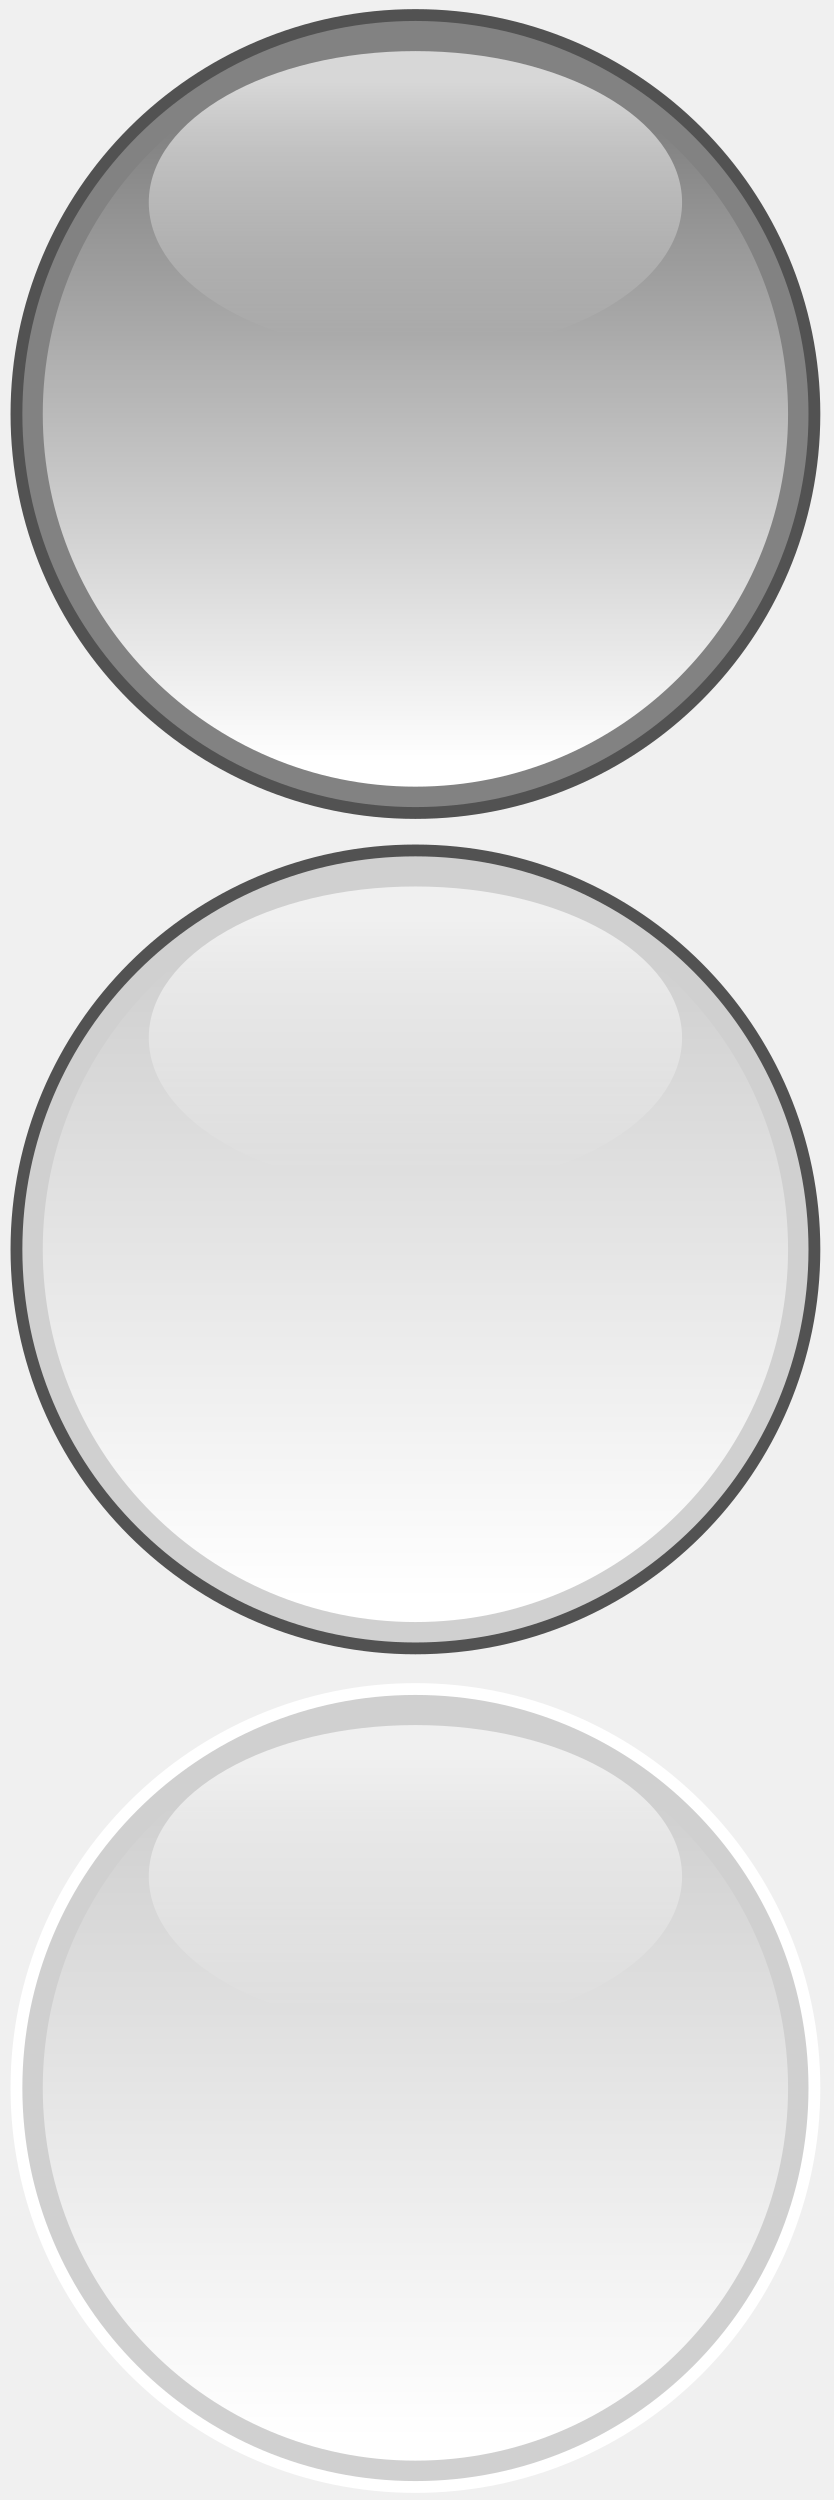
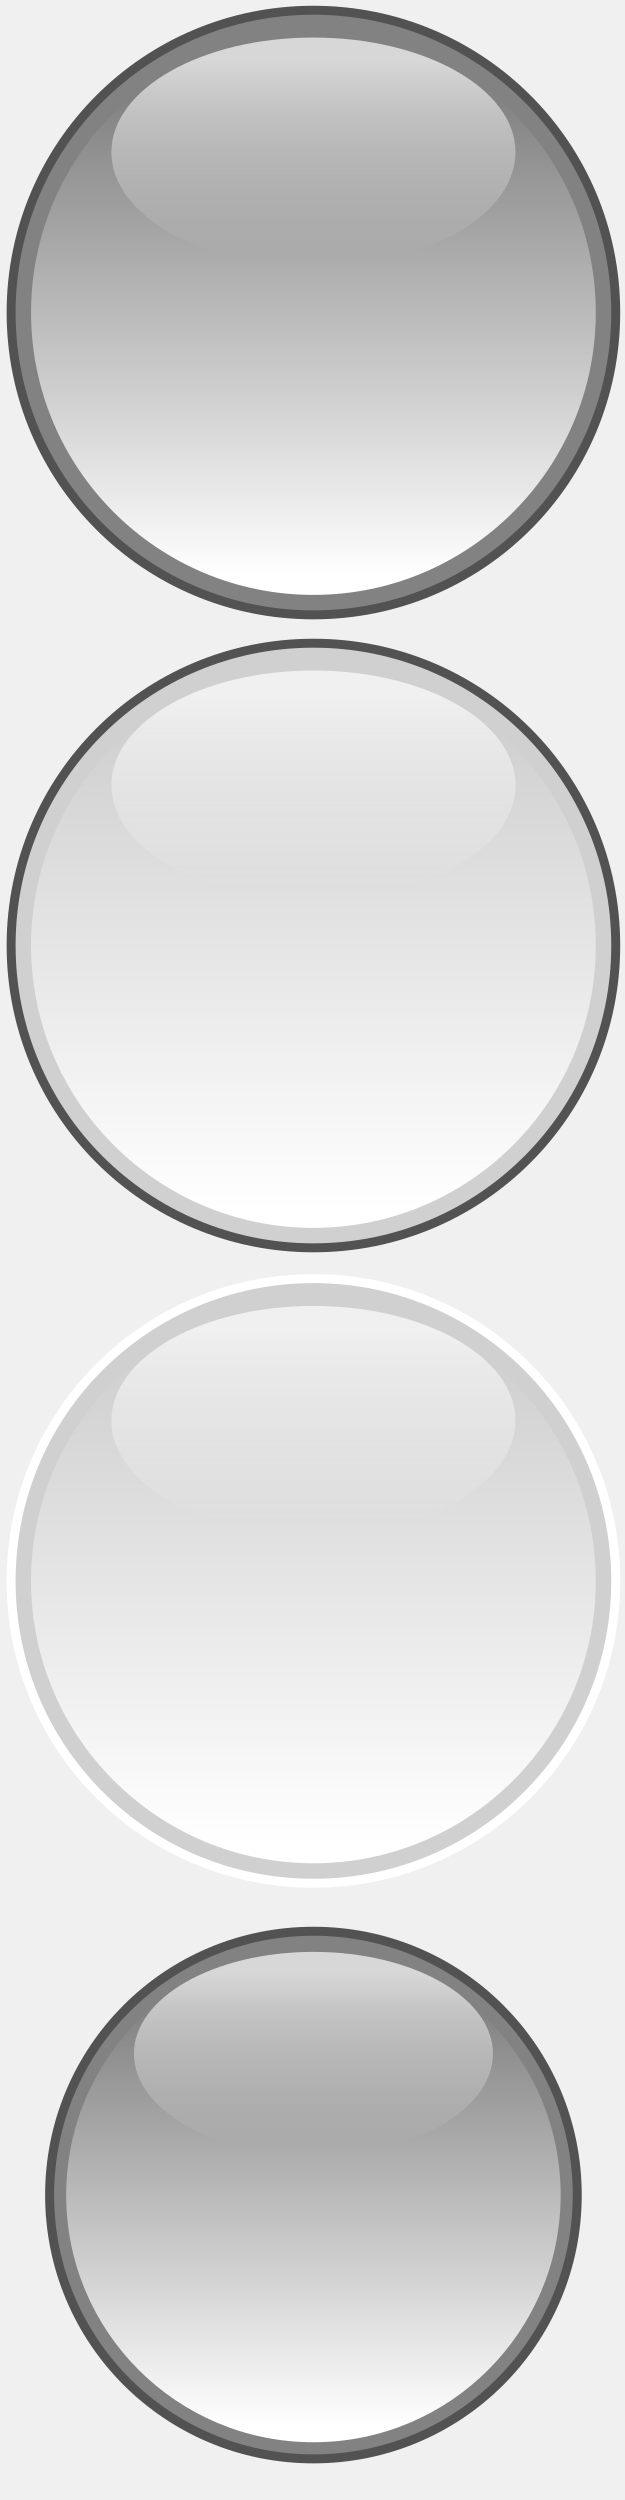
- <svg xmlns="http://www.w3.org/2000/svg" xmlns:xlink="http://www.w3.org/1999/xlink" width="42px" height="126px" id="svg5841">
+ <svg xmlns="http://www.w3.org/2000/svg" xmlns:xlink="http://www.w3.org/1999/xlink" id="svg5841" height="200px" width="50px">
  <defs id="defs3">
-     <linearGradient xlink:href="#linearGradient2900" id="linearGradient4939" gradientUnits="userSpaceOnUse" gradientTransform="matrix(5.147738e-2,8.605674e-3,-5.724703e-3,3.424387e-2,75.35825,712.3937)" x1="79.663" y1="45.531" x2="222.744" y2="294.717" />
-     <radialGradient xlink:href="#linearGradient2130" id="radialGradient4937" gradientUnits="userSpaceOnUse" gradientTransform="matrix(4.283577e-2,0,0,4.230263e-2,74.67327,712.1648)" cx="233.285" cy="295.419" fx="233.285" fy="295.419" r="406.575" />
-     <linearGradient xlink:href="#linearGradient2900" id="linearGradient4935" gradientUnits="userSpaceOnUse" gradientTransform="matrix(5.147738e-2,8.605674e-3,-5.724703e-3,3.424387e-2,86.19294,712.3937)" x1="79.663" y1="45.531" x2="222.744" y2="294.717" />
-     <radialGradient xlink:href="#linearGradient2130" id="radialGradient4933" gradientUnits="userSpaceOnUse" gradientTransform="matrix(4.283577e-2,0,0,4.230263e-2,85.50803,712.1648)" cx="233.285" cy="295.419" fx="233.285" fy="295.419" r="406.575" />
-     <radialGradient xlink:href="#linearGradient3572" id="radialGradient4931" gradientUnits="userSpaceOnUse" gradientTransform="matrix(2.466187,0,0,0.408841,-152.4062,-216.4038)" cx="142.693" cy="642.584" fx="142.693" fy="642.584" r="163.601" />
-     <linearGradient xlink:href="#linearGradient3572" id="linearGradient4929" gradientUnits="userSpaceOnUse" gradientTransform="matrix(1.157577,0,0,1.157577,-208.0488,-280.9944)" x1="362.267" y1="528.351" x2="362.267" y2="315.582" />
-     <linearGradient xlink:href="#linearGradient3572" id="linearGradient4953" gradientUnits="userSpaceOnUse" gradientTransform="matrix(0.954811,0,0,0.954811,-108.713,-686.8166)" x1="142.104" y1="761.957" x2="142.104" y2="728.535" />
-     <linearGradient xlink:href="#linearGradient2900" id="linearGradient4972" gradientUnits="userSpaceOnUse" gradientTransform="matrix(6.143872e-2,1.027095e-2,-6.832485e-3,4.087037e-2,235.3708,684.1136)" x1="79.663" y1="45.531" x2="222.744" y2="294.717" />
-     <radialGradient xlink:href="#linearGradient2130" id="radialGradient4970" gradientUnits="userSpaceOnUse" gradientTransform="matrix(5.112491e-2,0,0,5.048860e-2,234.5533,683.8408)" cx="233.285" cy="295.419" fx="233.285" fy="295.419" r="406.575" />
-     <linearGradient xlink:href="#linearGradient2900" id="linearGradient4968" gradientUnits="userSpaceOnUse" gradientTransform="matrix(1.212334,0.18304,-0.121762,0.806471,82.37292,420.7108)" x1="79.663" y1="45.531" x2="222.744" y2="294.717" />
-     <radialGradient xlink:href="#linearGradient2130" id="radialGradient4966" gradientUnits="userSpaceOnUse" gradientTransform="matrix(1.006284,0,0,0.993756,73.11722,421.5058)" cx="233.285" cy="295.419" fx="233.285" fy="295.419" r="406.575" />
+     <linearGradient y2="294.717" x2="222.744" y1="45.531" x1="79.663" gradientTransform="matrix(5.147738e-2,8.605674e-3,-5.724703e-3,3.424387e-2,75.35825,712.3937)" gradientUnits="userSpaceOnUse" id="linearGradient4939" xlink:href="#linearGradient2900" />
+     <radialGradient r="406.575" fy="295.419" fx="233.285" cy="295.419" cx="233.285" gradientTransform="matrix(4.283577e-2,0,0,4.230263e-2,74.67327,712.1648)" gradientUnits="userSpaceOnUse" id="radialGradient4937" xlink:href="#linearGradient2130" />
+     <linearGradient y2="294.717" x2="222.744" y1="45.531" x1="79.663" gradientTransform="matrix(5.147738e-2,8.605674e-3,-5.724703e-3,3.424387e-2,86.19294,712.3937)" gradientUnits="userSpaceOnUse" id="linearGradient4935" xlink:href="#linearGradient2900" />
+     <radialGradient r="406.575" fy="295.419" fx="233.285" cy="295.419" cx="233.285" gradientTransform="matrix(4.283577e-2,0,0,4.230263e-2,85.50803,712.1648)" gradientUnits="userSpaceOnUse" id="radialGradient4933" xlink:href="#linearGradient2130" />
+     <radialGradient r="163.601" fy="642.584" fx="142.693" cy="642.584" cx="142.693" gradientTransform="matrix(2.466187,0,0,0.408841,-152.4062,-216.4038)" gradientUnits="userSpaceOnUse" id="radialGradient4931" xlink:href="#linearGradient3572" />
+     <linearGradient y2="315.582" x2="362.267" y1="528.351" x1="362.267" gradientTransform="matrix(1.157577,0,0,1.157577,-208.0488,-280.9944)" gradientUnits="userSpaceOnUse" id="linearGradient4929" xlink:href="#linearGradient3572" />
+     <linearGradient y2="728.535" x2="142.104" y1="761.957" x1="142.104" gradientTransform="matrix(0.954811,0,0,0.954811,-108.713,-686.8166)" gradientUnits="userSpaceOnUse" id="linearGradient4953" xlink:href="#linearGradient3572" />
+     <linearGradient y2="294.717" x2="222.744" y1="45.531" x1="79.663" gradientTransform="matrix(6.143872e-2,1.027095e-2,-6.832485e-3,4.087037e-2,235.3708,684.1136)" gradientUnits="userSpaceOnUse" id="linearGradient4972" xlink:href="#linearGradient2900" />
+     <radialGradient r="406.575" fy="295.419" fx="233.285" cy="295.419" cx="233.285" gradientTransform="matrix(5.112491e-2,0,0,5.048860e-2,234.5533,683.8408)" gradientUnits="userSpaceOnUse" id="radialGradient4970" xlink:href="#linearGradient2130" />
+     <linearGradient y2="294.717" x2="222.744" y1="45.531" x1="79.663" gradientTransform="matrix(1.212334,0.18304,-0.121762,0.806471,82.37292,420.7108)" gradientUnits="userSpaceOnUse" id="linearGradient4968" xlink:href="#linearGradient2900" />
+     <radialGradient r="406.575" fy="295.419" fx="233.285" cy="295.419" cx="233.285" gradientTransform="matrix(1.006284,0,0,0.993756,73.11722,421.5058)" gradientUnits="userSpaceOnUse" id="radialGradient4966" xlink:href="#linearGradient2130" />
    <linearGradient id="linearGradient2900">
-       <stop style="stop-color:#ffffff;stop-opacity:1;" offset="0" id="stop2902" />
-       <stop style="stop-color:#ffffff;stop-opacity:0;" offset="1" id="stop2904" />
+       <stop id="stop2902" offset="0" style="stop-color:#ffffff;stop-opacity:1;" />
+       <stop id="stop2904" offset="1" style="stop-color:#ffffff;stop-opacity:0;" />
    </linearGradient>
-     <linearGradient xlink:href="#linearGradient2900" id="linearGradient4964" gradientUnits="userSpaceOnUse" gradientTransform="matrix(1.212334,0.18304,-0.121762,0.806471,228.6046,420.7108)" x1="79.663" y1="45.531" x2="222.744" y2="294.717" />
+     <linearGradient y2="294.717" x2="222.744" y1="45.531" x1="79.663" gradientTransform="matrix(1.212334,0.18304,-0.121762,0.806471,228.6046,420.7108)" gradientUnits="userSpaceOnUse" id="linearGradient4964" xlink:href="#linearGradient2900" />
    <linearGradient id="linearGradient2130">
-       <stop style="stop-color:#f9ff28;stop-opacity:1;" offset="0" id="stop2132" />
-       <stop style="stop-color:#ff8d00;stop-opacity:1;" offset="1" id="stop2134" />
+       <stop id="stop2132" offset="0" style="stop-color:#f9ff28;stop-opacity:1;" />
+       <stop id="stop2134" offset="1" style="stop-color:#ff8d00;stop-opacity:1;" />
    </linearGradient>
-     <radialGradient xlink:href="#linearGradient2130" id="radialGradient4962" gradientUnits="userSpaceOnUse" gradientTransform="matrix(1.006284,0,0,0.993756,218.9398,421.5058)" cx="233.285" cy="295.419" fx="233.285" fy="295.419" r="406.575" />
+     <radialGradient r="406.575" fy="295.419" fx="233.285" cy="295.419" cx="233.285" gradientTransform="matrix(1.006284,0,0,0.993756,218.9398,421.5058)" gradientUnits="userSpaceOnUse" id="radialGradient4962" xlink:href="#linearGradient2130" />
    <linearGradient id="linearGradient3572">
-       <stop id="stop3574" offset="0" style="stop-color:#ffffff;stop-opacity:1;" />
-       <stop id="stop3576" offset="1" style="stop-color:#ffffff;stop-opacity:0;" />
+       <stop style="stop-color:#ffffff;stop-opacity:1;" offset="0" id="stop3574" />
+       <stop style="stop-color:#ffffff;stop-opacity:0;" offset="1" id="stop3576" />
    </linearGradient>
-     <linearGradient xlink:href="#linearGradient3572" id="linearGradient4940" gradientUnits="userSpaceOnUse" gradientTransform="matrix(1.064551,0,0,0.603992,-121.3425,-547.3395)" x1="137.114" y1="916.769" x2="137.114" y2="937.809" />
-     <linearGradient xlink:href="#linearGradient2900" id="linearGradient5900" gradientUnits="userSpaceOnUse" gradientTransform="matrix(5.147738e-2,8.605674e-3,-5.724703e-3,3.424387e-2,12.76315,57.265)" x1="79.663" y1="45.531" x2="222.744" y2="294.717" />
-     <radialGradient xlink:href="#linearGradient2130" id="radialGradient5903" gradientUnits="userSpaceOnUse" gradientTransform="matrix(4.283577e-2,0,0,4.230263e-2,12.07817,57.0361)" cx="233.285" cy="295.419" fx="233.285" fy="295.419" r="406.575" />
-     <linearGradient xlink:href="#linearGradient2900" id="linearGradient5906" gradientUnits="userSpaceOnUse" gradientTransform="matrix(5.147738e-2,8.605674e-3,-5.724703e-3,3.424387e-2,23.59784,57.265)" x1="79.663" y1="45.531" x2="222.744" y2="294.717" />
-     <radialGradient xlink:href="#linearGradient2130" id="radialGradient5910" gradientUnits="userSpaceOnUse" gradientTransform="matrix(4.283577e-2,0,0,4.230263e-2,22.91293,57.0361)" cx="233.285" cy="295.419" fx="233.285" fy="295.419" r="406.575" />
-     <linearGradient xlink:href="#linearGradient3572" id="linearGradient5937" gradientUnits="userSpaceOnUse" gradientTransform="matrix(0.954811,0,0,0.954811,-108.713,-686.8166)" x1="142.104" y1="761.957" x2="142.104" y2="728.535" />
-     <linearGradient xlink:href="#linearGradient3572" id="linearGradient5939" gradientUnits="userSpaceOnUse" gradientTransform="matrix(1.064551,0,0,0.603992,-121.3425,-547.3395)" x1="137.114" y1="916.769" x2="137.114" y2="937.809" />
-     <linearGradient y2="728.535" x2="142.104" y1="761.957" x1="142.104" gradientTransform="matrix(0.954811,0,0,0.954811,-108.713,-686.8166)" gradientUnits="userSpaceOnUse" id="linearGradient1345" xlink:href="#linearGradient3572" />
-     <linearGradient y2="937.809" x2="137.114" y1="916.769" x1="137.114" gradientTransform="matrix(1.064551,0,0,0.603992,-121.3425,-547.3395)" gradientUnits="userSpaceOnUse" id="linearGradient1347" xlink:href="#linearGradient3572" />
+     <linearGradient y2="937.809" x2="137.114" y1="916.769" x1="137.114" gradientTransform="matrix(1.064551,0,0,0.603992,-121.3425,-547.3395)" gradientUnits="userSpaceOnUse" id="linearGradient4940" xlink:href="#linearGradient3572" />
+     <linearGradient y2="294.717" x2="222.744" y1="45.531" x1="79.663" gradientTransform="matrix(5.147738e-2,8.605674e-3,-5.724703e-3,3.424387e-2,12.76315,57.265)" gradientUnits="userSpaceOnUse" id="linearGradient5900" xlink:href="#linearGradient2900" />
+     <radialGradient r="406.575" fy="295.419" fx="233.285" cy="295.419" cx="233.285" gradientTransform="matrix(4.283577e-2,0,0,4.230263e-2,12.07817,57.0361)" gradientUnits="userSpaceOnUse" id="radialGradient5903" xlink:href="#linearGradient2130" />
+     <linearGradient y2="294.717" x2="222.744" y1="45.531" x1="79.663" gradientTransform="matrix(5.147738e-2,8.605674e-3,-5.724703e-3,3.424387e-2,23.59784,57.265)" gradientUnits="userSpaceOnUse" id="linearGradient5906" xlink:href="#linearGradient2900" />
+     <radialGradient r="406.575" fy="295.419" fx="233.285" cy="295.419" cx="233.285" gradientTransform="matrix(4.283577e-2,0,0,4.230263e-2,22.91293,57.0361)" gradientUnits="userSpaceOnUse" id="radialGradient5910" xlink:href="#linearGradient2130" />
+     <linearGradient y2="728.535" x2="142.104" y1="761.957" x1="142.104" gradientTransform="matrix(0.954811,0,0,0.954811,-108.713,-686.8166)" gradientUnits="userSpaceOnUse" id="linearGradient5937" xlink:href="#linearGradient3572" />
+     <linearGradient y2="937.809" x2="137.114" y1="916.769" x1="137.114" gradientTransform="matrix(1.064551,0,0,0.603992,-121.3425,-547.3395)" gradientUnits="userSpaceOnUse" id="linearGradient5939" xlink:href="#linearGradient3572" />
+     <linearGradient xlink:href="#linearGradient3572" id="linearGradient1345" gradientUnits="userSpaceOnUse" gradientTransform="matrix(0.954811,0,0,0.954811,-108.713,-686.8166)" x1="142.104" y1="761.957" x2="142.104" y2="728.535" />
+     <linearGradient xlink:href="#linearGradient3572" id="linearGradient1347" gradientUnits="userSpaceOnUse" gradientTransform="matrix(1.064551,0,0,0.603992,-121.3425,-547.3395)" x1="137.114" y1="916.769" x2="137.114" y2="937.809" />
+     <linearGradient y2="937.809" x2="137.114" y1="916.769" x1="137.114" gradientTransform="matrix(1.13769,0,0,0.645489,-131.3229,-433.9075)" gradientUnits="userSpaceOnUse" id="linearGradient2920" xlink:href="#linearGradient3572" />
+     <linearGradient y2="728.535" x2="142.104" y1="761.957" x1="142.104" gradientTransform="matrix(1.005515,0,0,1.005515,-115.7397,-571.9903)" gradientUnits="userSpaceOnUse" id="linearGradient2923" xlink:href="#linearGradient3572" />
  </defs>
  <g id="layer1">
-     <rect ry="45.986" rx="45.986" y="0.758" x="0.829" height="40.217" width="40.217" id="rect4031" style="fill:#828282;fill-opacity:1;stroke:#525252;stroke-width:0.596;stroke-linecap:round;stroke-linejoin:round;stroke-miterlimit:4;stroke-opacity:1" />
-     <g transform="translate(-4.062751,-2.209945)" id="g5927">
-       <rect ry="45.986" rx="45.986" y="4.295" x="6.218" height="37.563" width="37.563" id="rect3396" style="fill:url(#linearGradient4953);fill-opacity:1;stroke:none;stroke-width:0.583;stroke-linecap:round;stroke-linejoin:round;stroke-miterlimit:4;stroke-opacity:1" />
-       <rect ry="30.271" rx="30.271" y="4.785" x="11.561" height="15.25" width="26.878" id="rect1860" style="opacity:0.679;fill:url(#linearGradient4940);fill-opacity:1;stroke:none;stroke-width:13.633;stroke-linecap:round;stroke-linejoin:round;stroke-miterlimit:4;stroke-opacity:1" />
+     <path id="rect4031" d="M 25.074,0.819 C 38.472,0.819 49.258,11.605 49.258,25.003 C 49.258,38.401 38.472,49.188 25.074,49.188 C 11.676,49.188 0.889,38.401 0.889,25.003 C 0.889,11.605 11.676,0.819 25.074,0.819 z " style="fill:#828282;fill-opacity:1;stroke:#525252;stroke-width:0.717;stroke-linecap:round;stroke-linejoin:round;stroke-miterlimit:4;stroke-opacity:1" />
+     <g id="g5927" transform="matrix(1.202713,0,0,1.202713,-4.993899,-2.751169)">
+       <rect style="fill:url(#linearGradient4953);fill-opacity:1;stroke:none;stroke-width:0.583;stroke-linecap:round;stroke-linejoin:round;stroke-miterlimit:4;stroke-opacity:1" id="rect3396" width="37.563" height="37.563" x="6.218" y="4.295" rx="38.235" ry="38.235" />
+       <rect style="opacity:0.679;fill:url(#linearGradient4940);fill-opacity:1;stroke:none;stroke-width:13.633;stroke-linecap:round;stroke-linejoin:round;stroke-miterlimit:4;stroke-opacity:1" id="rect1860" width="26.878" height="15.25" x="11.561" y="4.785" rx="25.169" ry="25.169" />
    </g>
-     <rect ry="45.986" rx="45.986" y="42.862" x="0.829" height="40.217" width="40.217" id="rect4075" style="fill:#d0d0d0;fill-opacity:1;stroke:#525252;stroke-width:0.596;stroke-linecap:round;stroke-linejoin:round;stroke-miterlimit:4;stroke-opacity:1" />
-     <g id="g5931" transform="translate(-4.062751,39.89337)">
-       <rect ry="45.986" rx="45.986" y="4.295" x="6.218" height="37.563" width="37.563" id="rect5933" style="fill:url(#linearGradient5937);fill-opacity:1;stroke:none;stroke-width:0.583;stroke-linecap:round;stroke-linejoin:round;stroke-miterlimit:4;stroke-opacity:1" />
-       <rect ry="30.271" rx="30.271" y="4.785" x="11.561" height="15.25" width="26.878" id="rect5935" style="opacity:0.679;fill:url(#linearGradient5939);fill-opacity:1;stroke:none;stroke-width:13.633;stroke-linecap:round;stroke-linejoin:round;stroke-miterlimit:4;stroke-opacity:1" />
+     <path id="rect4075" d="M 25.074,51.457 C 38.472,51.457 49.258,62.243 49.258,75.641 C 49.258,89.04 38.472,99.826 25.074,99.826 C 11.676,99.826 0.889,89.04 0.889,75.641 C 0.889,62.243 11.676,51.457 25.074,51.457 z " style="fill:#d0d0d0;fill-opacity:1;stroke:#525252;stroke-width:0.717;stroke-linecap:round;stroke-linejoin:round;stroke-miterlimit:4;stroke-opacity:1" />
+     <g transform="matrix(1.202713,0,0,1.202713,-4.993899,47.88703)" id="g5931">
+       <rect style="fill:url(#linearGradient5937);fill-opacity:1;stroke:none;stroke-width:0.583;stroke-linecap:round;stroke-linejoin:round;stroke-miterlimit:4;stroke-opacity:1" id="rect5933" width="37.563" height="37.563" x="6.218" y="4.295" rx="38.235" ry="38.235" />
+       <rect style="opacity:0.679;fill:url(#linearGradient5939);fill-opacity:1;stroke:none;stroke-width:13.633;stroke-linecap:round;stroke-linejoin:round;stroke-miterlimit:4;stroke-opacity:1" id="rect5935" width="26.878" height="15.25" x="11.561" y="4.785" rx="25.169" ry="25.169" />
    </g>
-     <rect ry="45.986" rx="45.986" y="85.127" x="0.829" height="40.217" width="40.217" id="rect1337" style="stroke-opacity:1;stroke-miterlimit:4;stroke-linejoin:round;stroke-linecap:round;stroke-width:0.596;stroke:#ffffff;fill-opacity:1;fill:#d0d0d0" />
-     <g id="g1339" transform="translate(-4.062751,82.15856)">
-       <rect ry="45.986" rx="45.986" y="4.295" x="6.218" height="37.563" width="37.563" id="rect1341" style="fill:url(#linearGradient1345);fill-opacity:1;stroke:none;stroke-width:0.583;stroke-linecap:round;stroke-linejoin:round;stroke-miterlimit:4;stroke-opacity:1" />
-       <rect ry="30.271" rx="30.271" y="4.785" x="11.561" height="15.25" width="26.878" id="rect1343" style="opacity:0.679;fill:url(#linearGradient1347);fill-opacity:1;stroke:none;stroke-width:13.633;stroke-linecap:round;stroke-linejoin:round;stroke-miterlimit:4;stroke-opacity:1" />
+     <g id="g2116">
+       <path id="rect1337" d="M 25.074,102.29 C 38.472,102.29 49.258,113.076 49.258,126.474 C 49.258,139.873 38.472,150.659 25.074,150.659 C 11.676,150.659 0.889,139.873 0.889,126.474 C 0.889,113.076 11.676,102.29 25.074,102.29 z " style="fill:#d0d0d0;fill-opacity:1;stroke:#ffffff;stroke-width:0.717;stroke-linecap:round;stroke-linejoin:round;stroke-miterlimit:4;stroke-opacity:1" />
+       <g transform="matrix(1.202713,0,0,1.202713,-4.993899,98.71992)" id="g1339">
+         <rect style="fill:url(#linearGradient1345);fill-opacity:1;stroke:none;stroke-width:0.583;stroke-linecap:round;stroke-linejoin:round;stroke-miterlimit:4;stroke-opacity:1" id="rect1341" width="37.563" height="37.563" x="6.218" y="4.295" rx="38.235" ry="38.235" />
+         <rect style="opacity:0.679;fill:url(#linearGradient1347);fill-opacity:1;stroke:none;stroke-width:13.633;stroke-linecap:round;stroke-linejoin:round;stroke-miterlimit:4;stroke-opacity:1" id="rect1343" width="26.878" height="15.25" x="11.561" y="4.785" rx="25.169" ry="25.169" />
+       </g>
+     </g>
+     <g id="g3685">
+       <path id="path1354" d="M 25.074,151.123 C 38.472,151.123 49.258,161.909 49.258,175.308 C 49.258,188.706 38.472,199.492 25.074,199.492 C 11.676,199.492 0.889,188.706 0.889,175.308 C 0.889,161.909 11.676,151.123 25.074,151.123 z " style="fill:none;fill-opacity:0;stroke:none;stroke-width:0.717;stroke-linecap:round;stroke-linejoin:round;stroke-miterlimit:4;stroke-opacity:0" />
+       <path id="path2134" d="M 25.074,154.5 C 36.766,154.5 46.179,163.913 46.179,175.605 C 46.179,187.297 36.766,196.71 25.074,196.71 C 13.382,196.71 3.969,187.297 3.969,175.605 C 3.969,163.913 13.382,154.5 25.074,154.5 z " style="fill:#828282;fill-opacity:1;stroke:#525252;stroke-width:0.72;stroke-linecap:round;stroke-linejoin:round;stroke-miterlimit:4;stroke-opacity:1" />
+       <rect style="fill:url(#linearGradient2923);fill-opacity:1;stroke:none;stroke-width:0.583;stroke-linecap:round;stroke-linejoin:round;stroke-miterlimit:4;stroke-opacity:1" id="rect1346" width="39.558" height="39.558" x="5.295" y="155.822" rx="45.986" ry="45.986" />
+       <rect style="opacity:0.679;fill:url(#linearGradient2920);fill-opacity:1;stroke:none;stroke-width:13.633;stroke-linecap:round;stroke-linejoin:round;stroke-miterlimit:4;stroke-opacity:1" id="rect1348" width="28.724" height="16.297" x="10.712" y="156.15" rx="30.271" ry="30.271" />
    </g>
  </g>
</svg>
